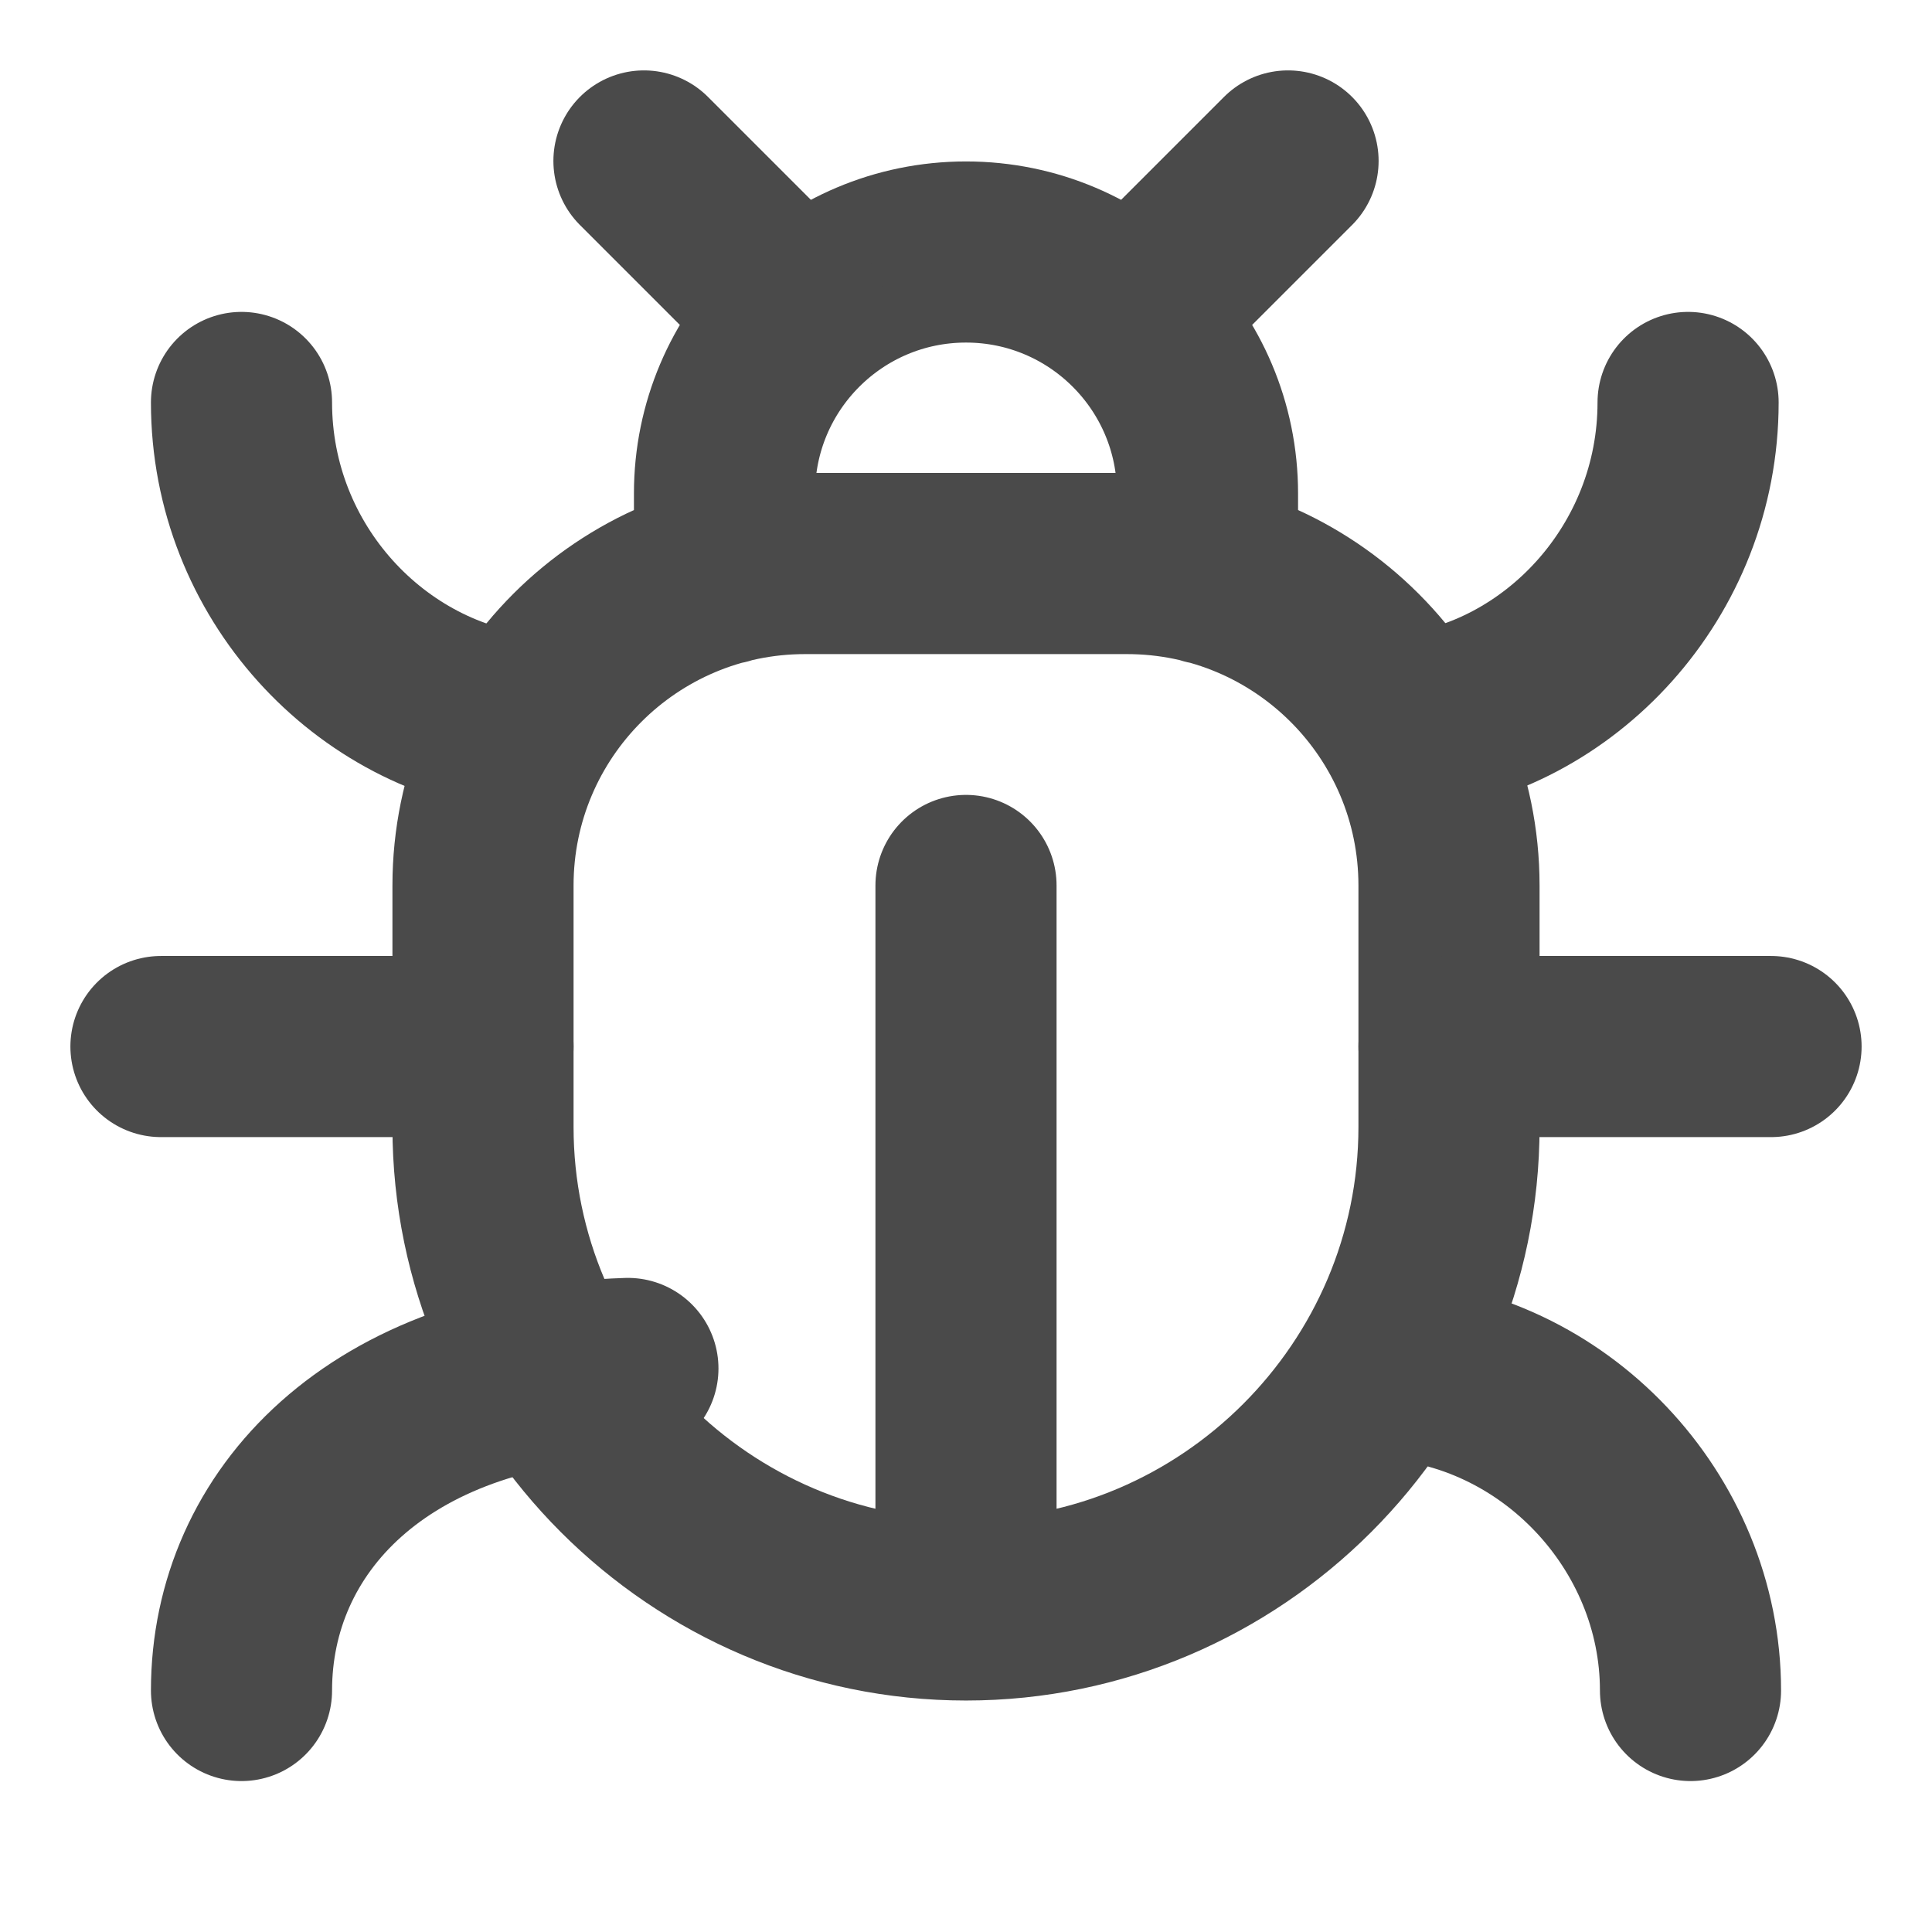
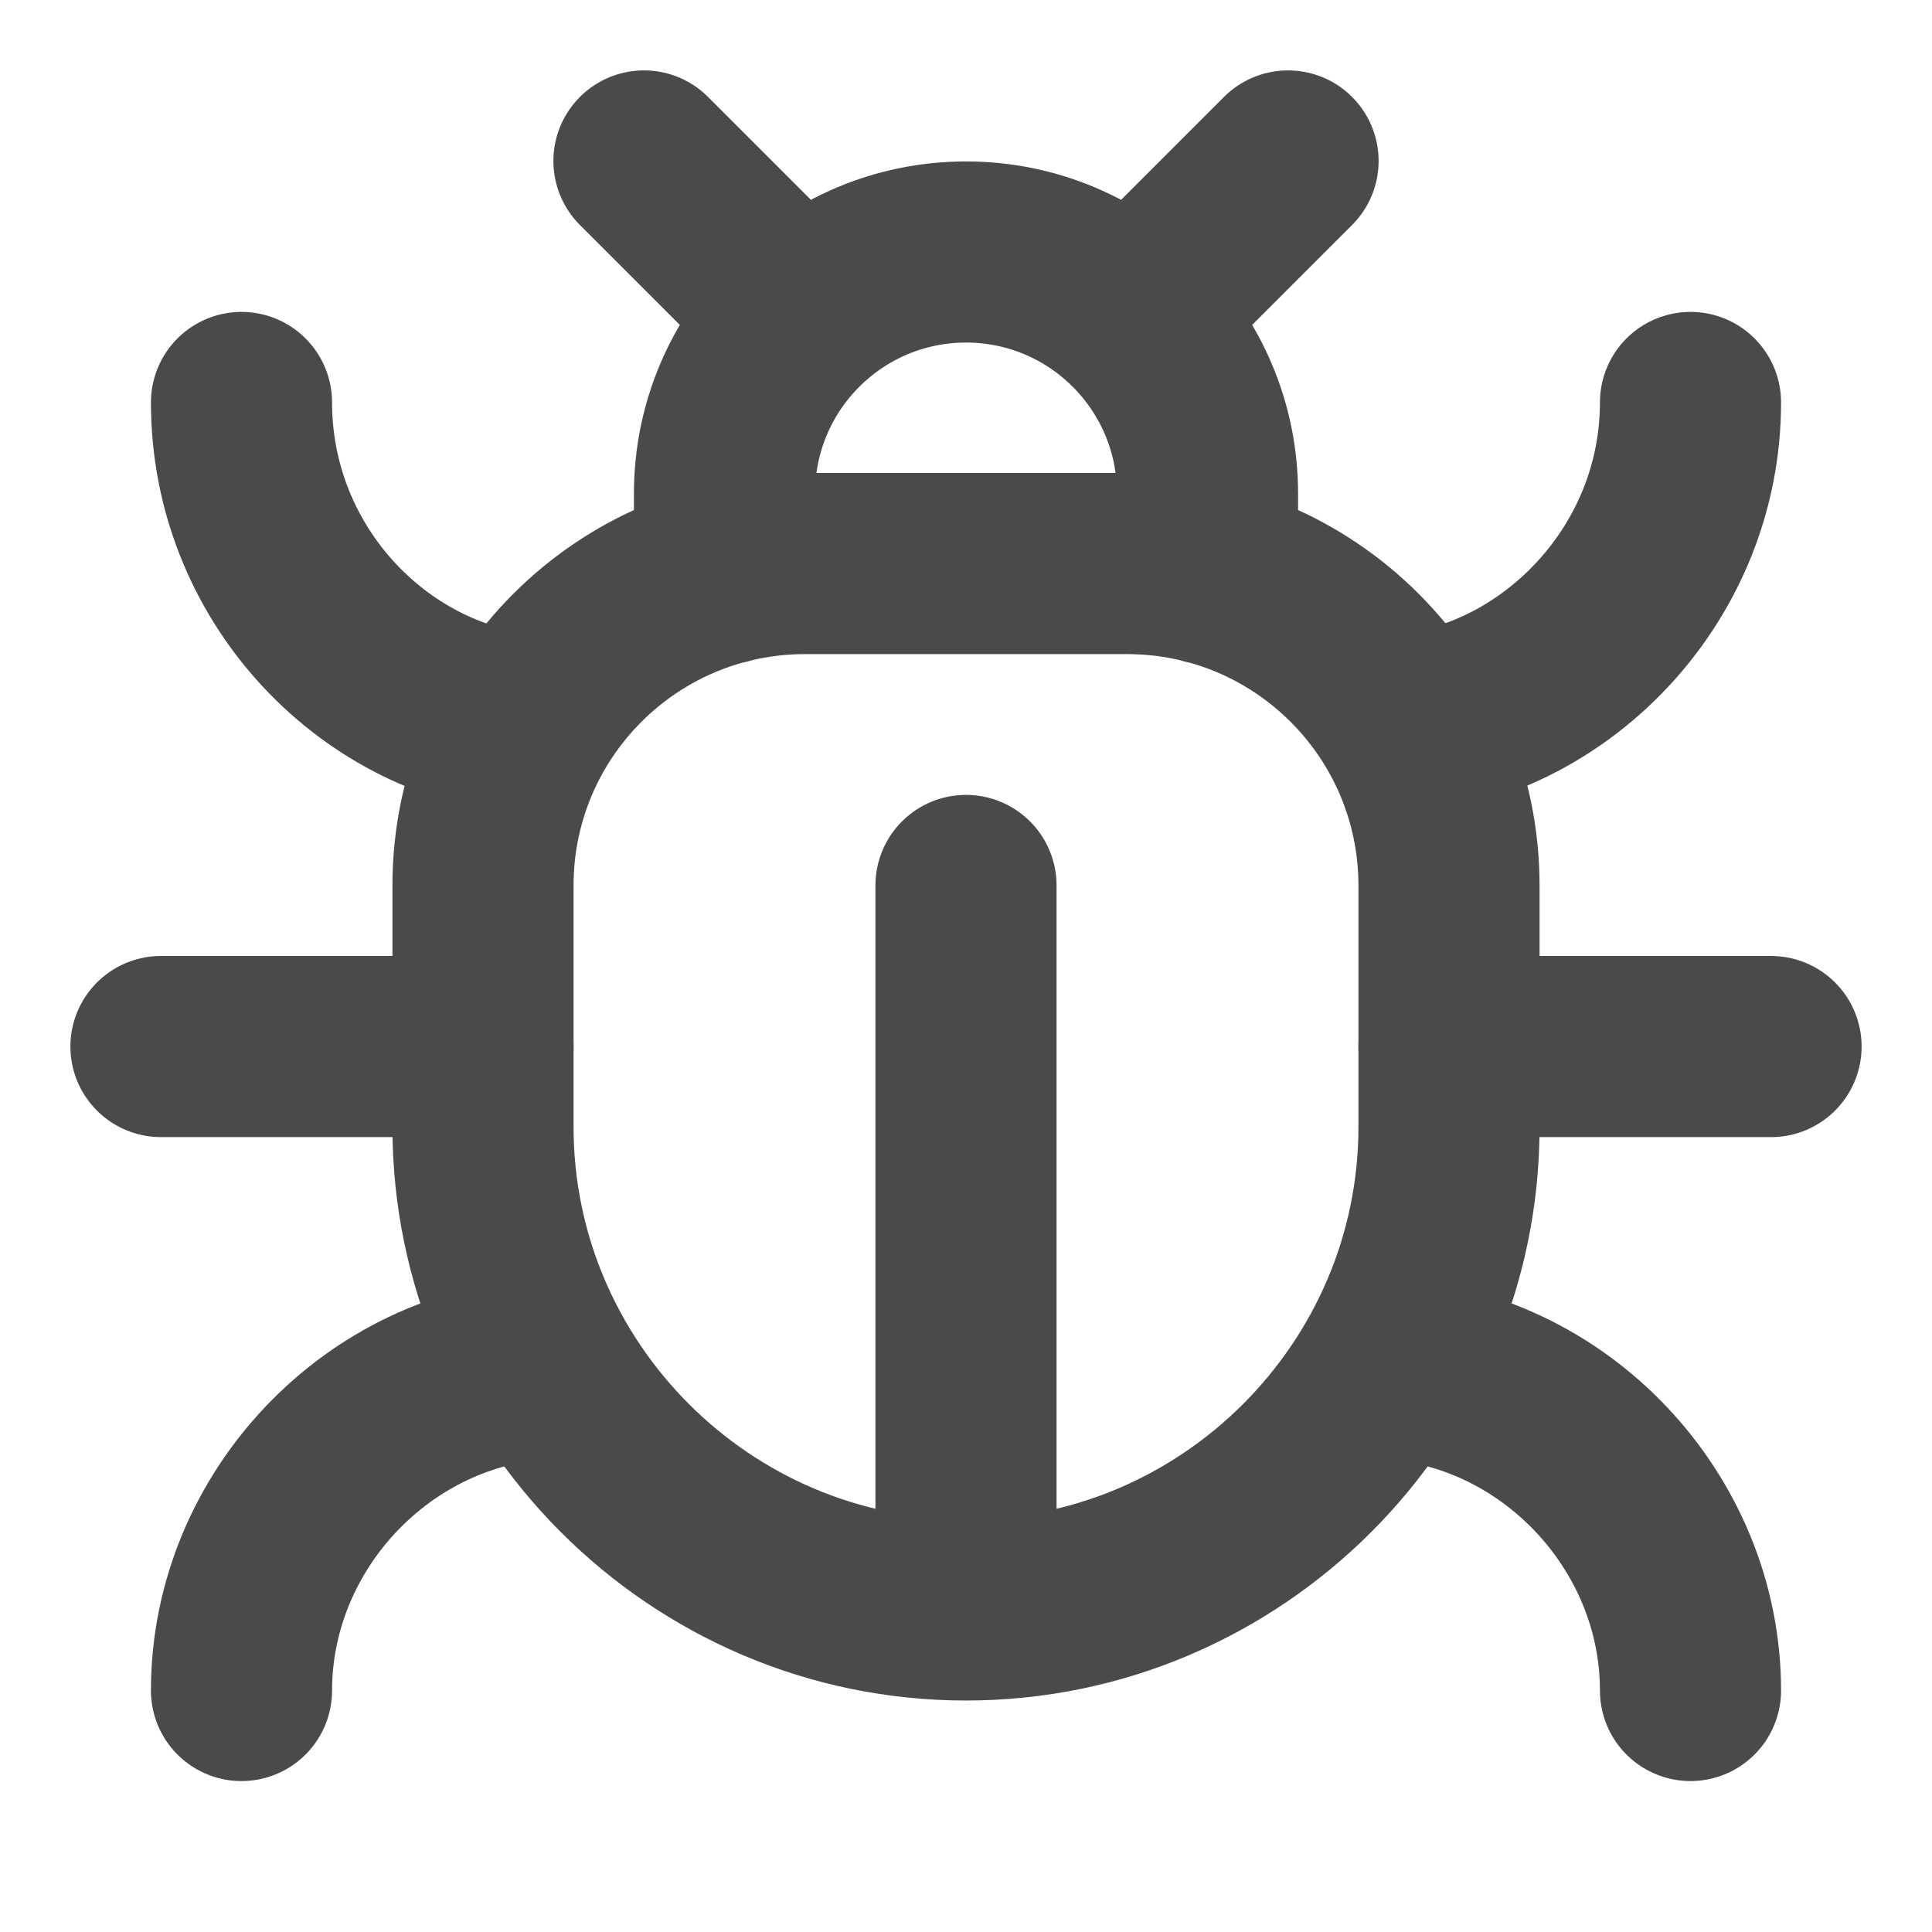
<svg xmlns="http://www.w3.org/2000/svg" preserveAspectRatio="none" overflow="visible" style="display: block;" width="16" height="16" viewBox="0 0 16 16" fill="none">
  <g id="system-bug">
    <path id="Vector" d="M6 4.753V4.087A2 2 0 0 1 10 4.087V4.753M8 13.333C5.8 13.333 4 11.533 4 9.333V7.333A2.667 2.667 0 0 1 6.667 4.667H9.333A2.667 2.667 0 0 1 12 7.333V9.333C12 11.533 10.2 13.333 8 13.333ZM8 13.333V7.333" stroke="#4A4A4A" stroke-width="1.5" stroke-linecap="round" stroke-linejoin="round" />
-     <path id="Vector_2" d="M5.333 1.333L6.587 2.587M9.413 2.587L10.667 1.333M4.353 6C3.067 5.867 2 4.733 2 3.333M4 8.667H1.333M2 14C2 12.6 3.133 11.4 5.2 11.333M13.98 3.333C13.98 4.733 12.913 5.867 11.647 6M14.667 8.667H12M11.467 11.333C12.867 11.4 14 12.6 14 14" stroke="#4A4A4A" stroke-width="1.5" stroke-linecap="round" stroke-linejoin="round" />
+     <path id="Vector_2" d="M5.333 1.333L6.587 2.587M9.413 2.587L10.667 1.333M4.353 6C3.067 5.867 2 4.733 2 3.333M4 8.667H1.333M2 14C2 12.6 3.133 11.4 4.533 11.333M14 3.333C14 4.733 12.913 5.867 11.647 6M14.667 8.667H12M11.467 11.333C12.867 11.4 14 12.6 14 14" stroke="#4A4A4A" stroke-width="1.5" stroke-linecap="round" stroke-linejoin="round" />
  </g>
</svg>
